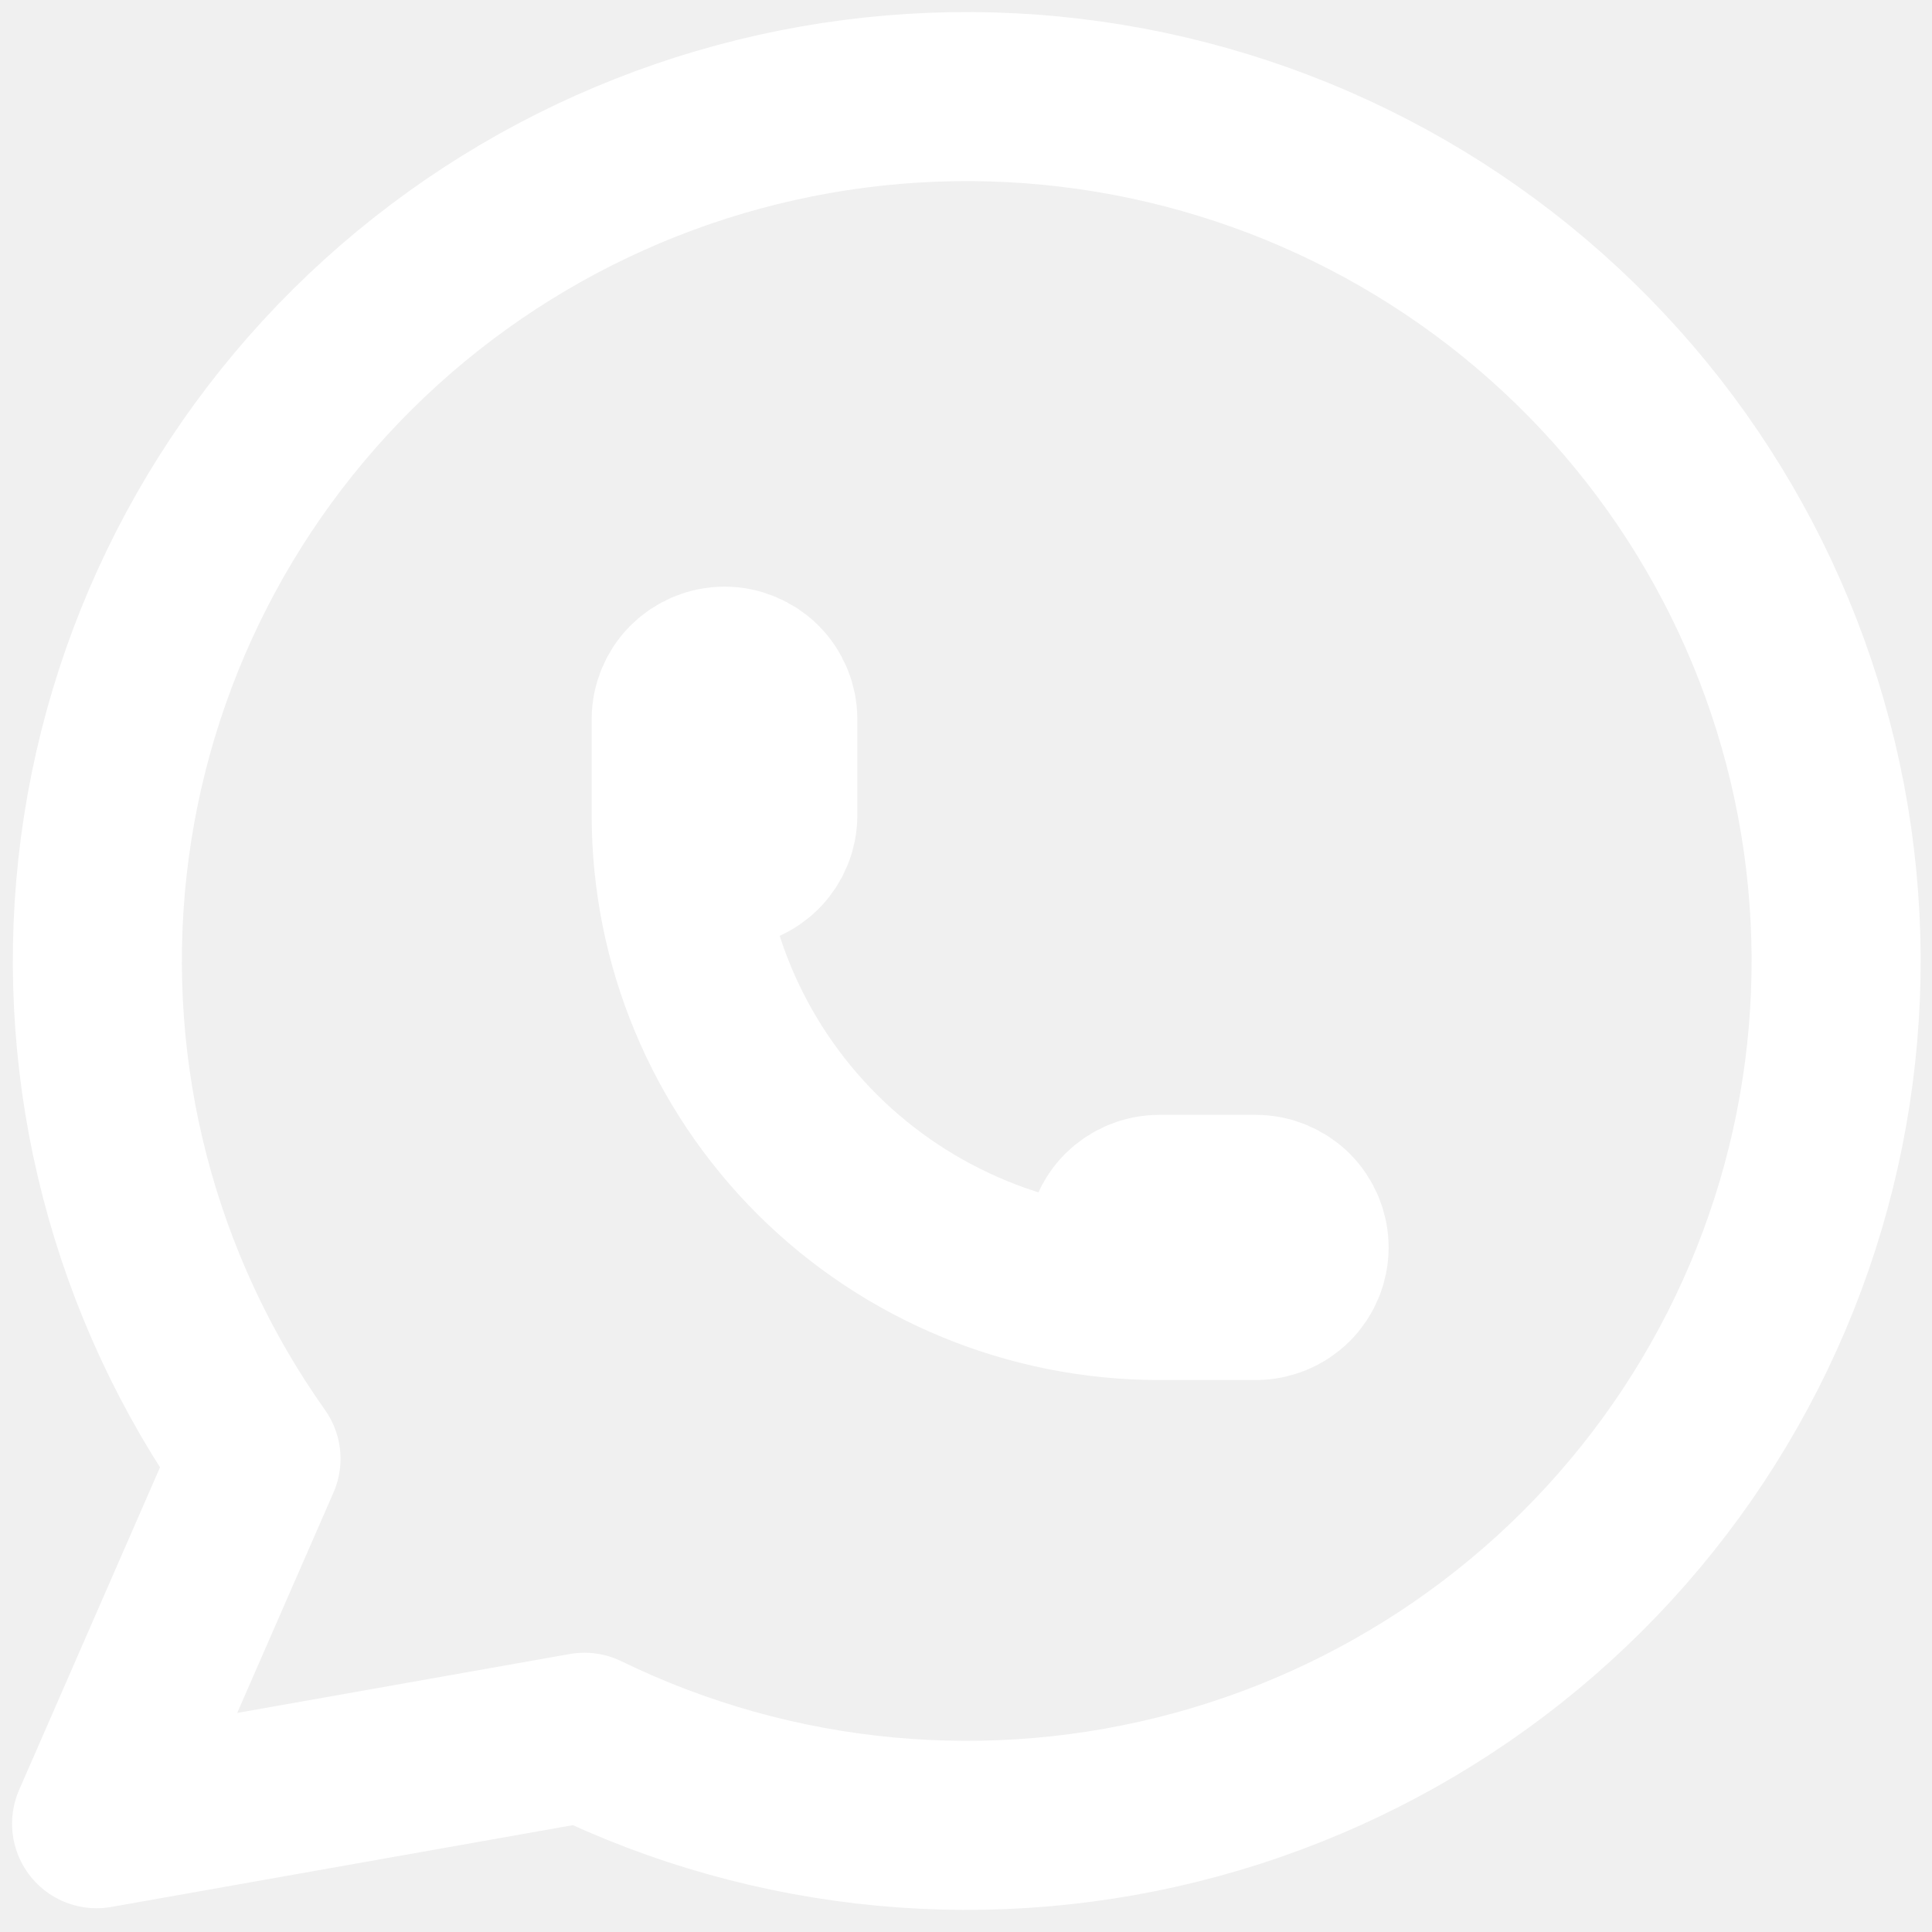
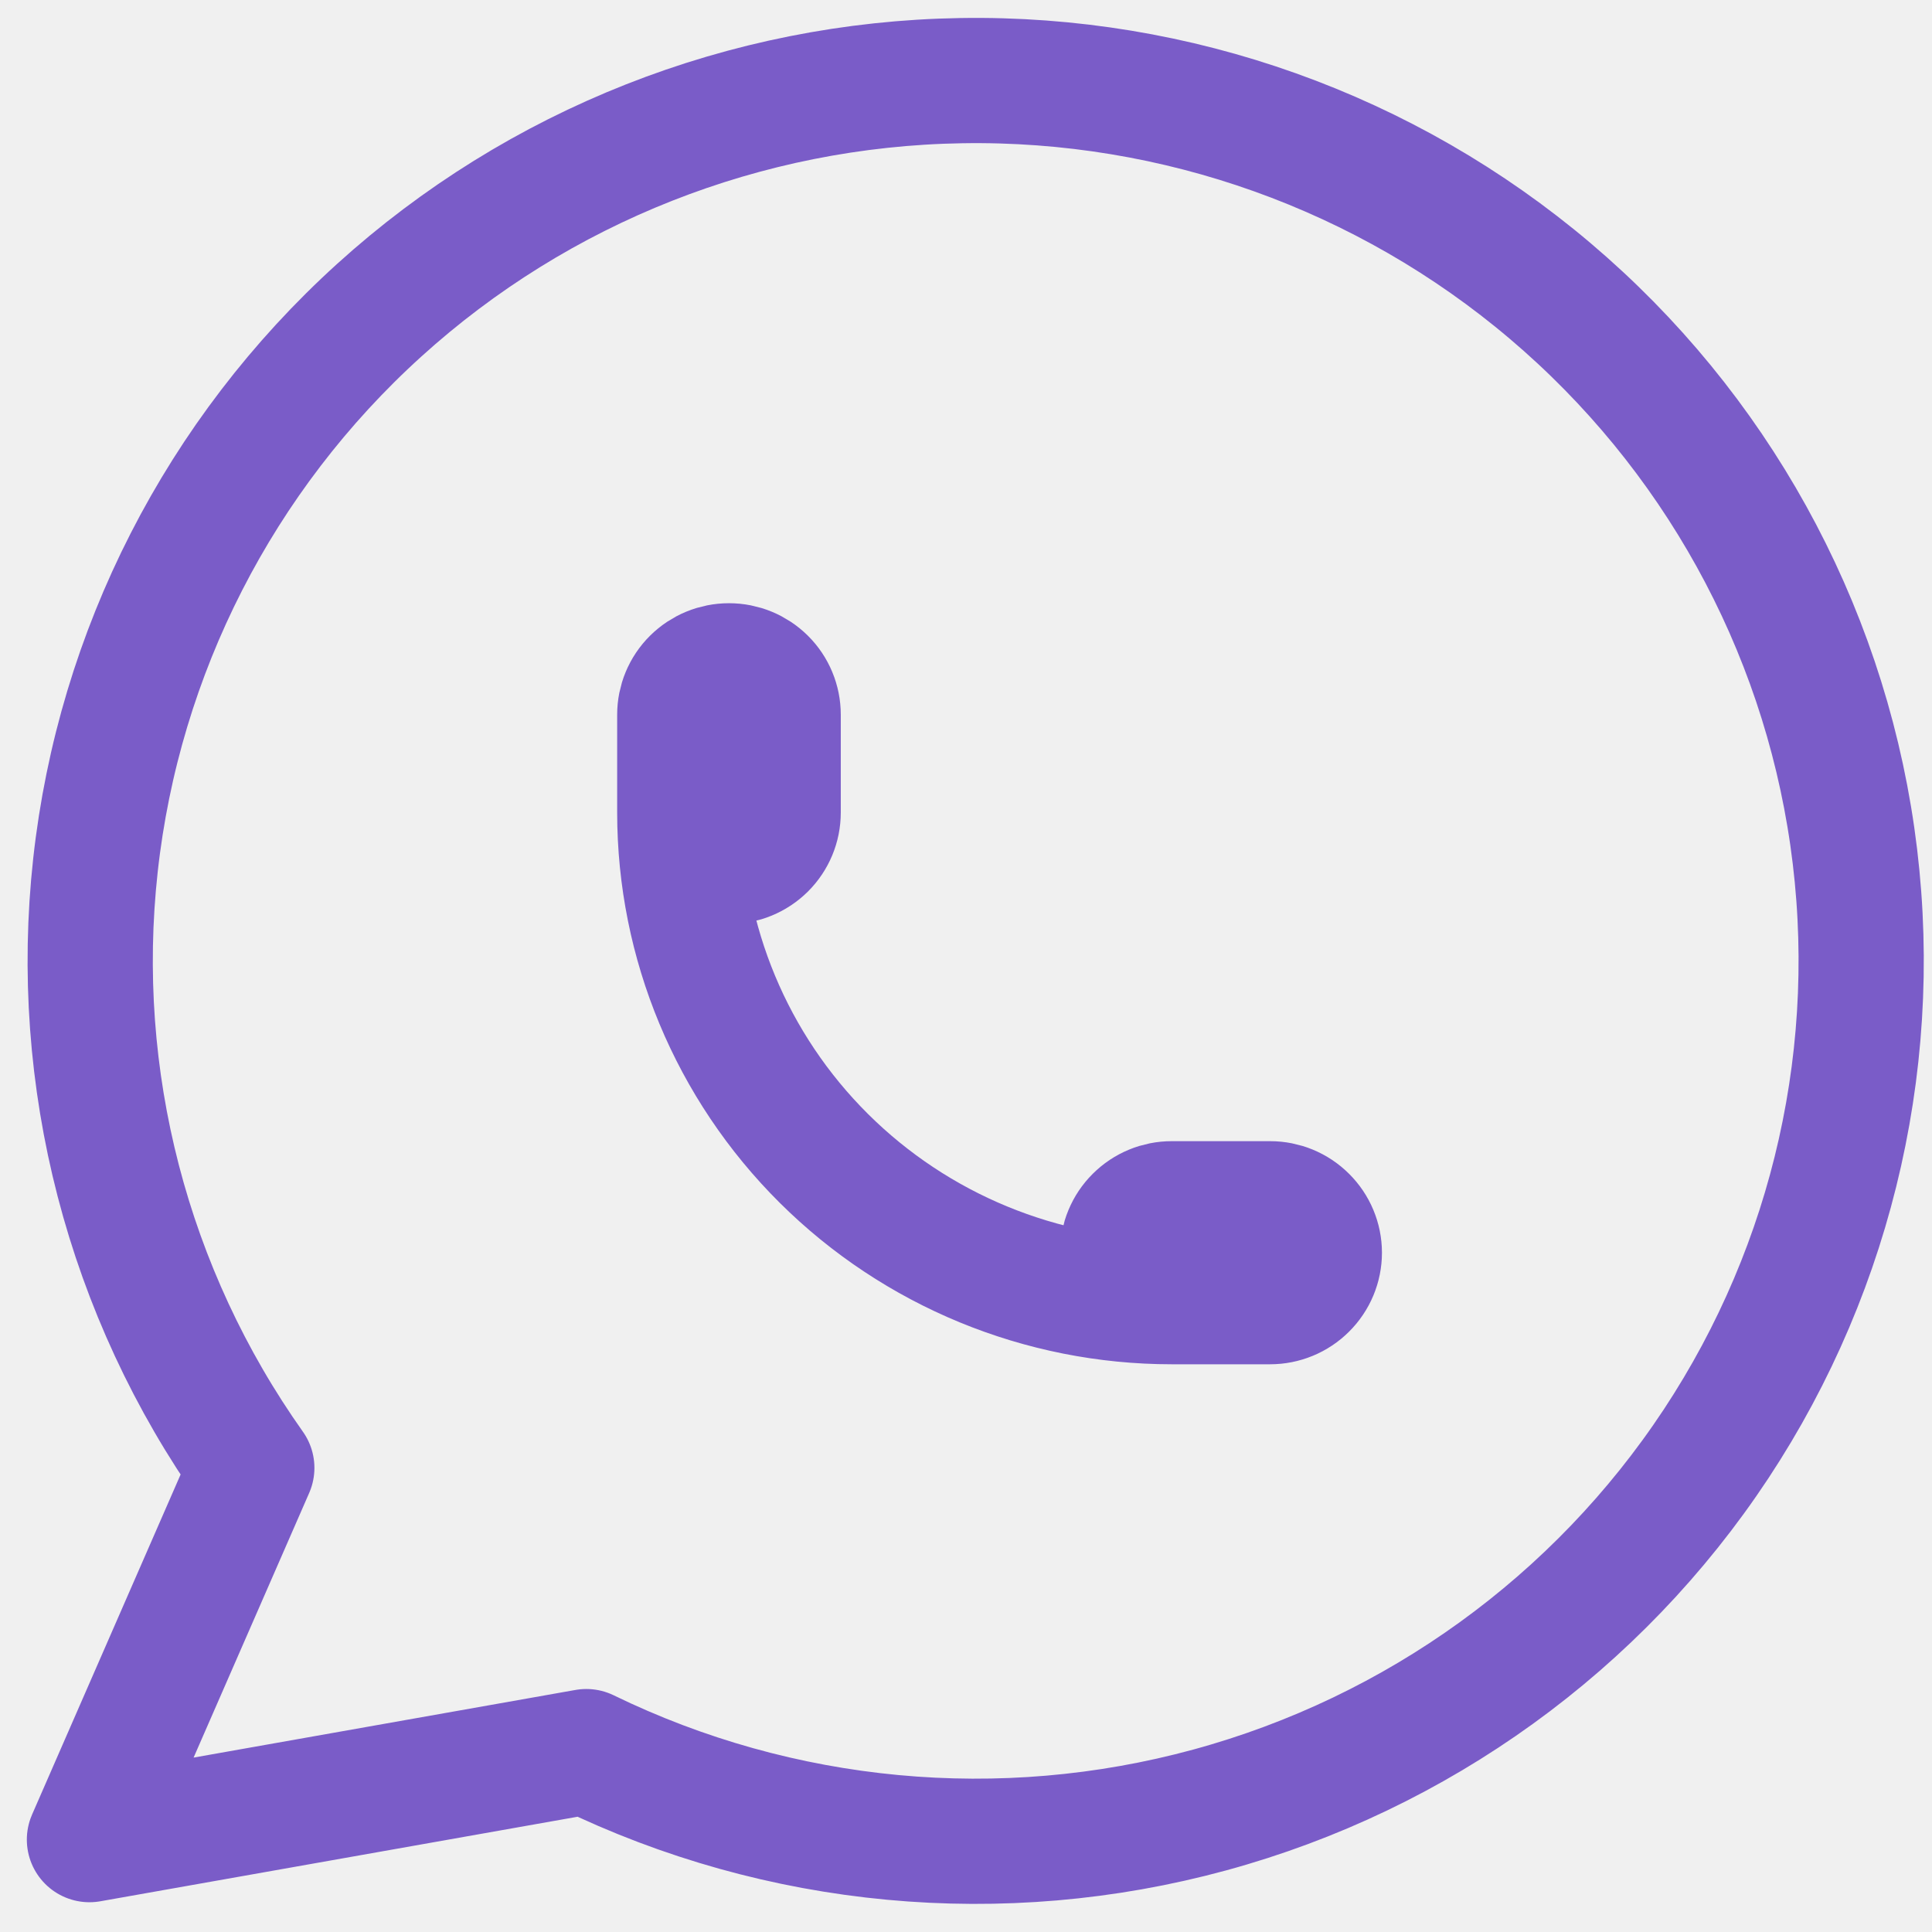
- <svg xmlns="http://www.w3.org/2000/svg" width="20" height="20" viewBox="0 0 20 20" fill="none">
-   <path d="M1 18.879L2.65 15.101C1.388 13.32 0.823 11.141 1.061 8.975C1.299 6.809 2.325 4.803 3.945 3.335C5.565 1.867 7.668 1.037 9.859 1.001C12.051 0.965 14.181 1.726 15.848 3.14C17.516 4.554 18.607 6.525 18.917 8.682C19.227 10.84 18.735 13.035 17.532 14.857C16.329 16.679 14.499 18.002 12.385 18.578C10.271 19.154 8.019 18.943 6.05 17.984L1 18.879Z" stroke="white" stroke-width="1.75" stroke-linecap="round" stroke-linejoin="round" />
-   <path d="M7 8.44C7 8.571 7.053 8.698 7.146 8.791C7.24 8.884 7.367 8.937 7.5 8.937C7.633 8.937 7.76 8.884 7.854 8.791C7.947 8.698 8 8.571 8 8.44V7.445C8 7.314 7.947 7.187 7.854 7.094C7.76 7.001 7.633 6.948 7.5 6.948C7.367 6.948 7.24 7.001 7.146 7.094C7.053 7.187 7 7.314 7 7.445V8.44ZM7 8.44C7 9.758 7.527 11.022 8.464 11.955C9.402 12.887 10.674 13.411 12 13.411M12 13.411H13C13.133 13.411 13.26 13.358 13.354 13.265C13.447 13.172 13.5 13.045 13.5 12.914C13.5 12.782 13.447 12.655 13.354 12.562C13.26 12.469 13.133 12.416 13 12.416H12C11.867 12.416 11.74 12.469 11.646 12.562C11.553 12.655 11.5 12.782 11.5 12.914C11.5 13.045 11.553 13.172 11.646 13.265C11.74 13.358 11.867 13.411 12 13.411Z" stroke="white" stroke-width="1.75" stroke-linecap="round" stroke-linejoin="round" />
+ <svg xmlns="http://www.w3.org/2000/svg" width="27" height="27" viewBox="0 0 27 27" fill="none">
+   <path d="M1.25 25.709L3.519 20.514C1.783 18.064 1.006 15.069 1.334 12.091C1.662 9.112 3.072 6.354 5.299 4.336C7.526 2.317 10.418 1.176 13.432 1.127C16.445 1.077 19.373 2.123 21.666 4.068C23.959 6.012 25.46 8.722 25.886 11.688C26.312 14.655 25.635 17.674 23.982 20.179C22.328 22.684 19.812 24.503 16.905 25.295C13.998 26.087 10.901 25.796 8.194 24.479L1.25 25.709Z" stroke="#7A5CC8" stroke-width="1.75" stroke-linecap="round" stroke-linejoin="round" />
+   <path d="M9.5 11.355C9.5 11.537 9.572 11.71 9.701 11.839C9.83 11.967 10.005 12.039 10.188 12.039C10.37 12.039 10.545 11.967 10.674 11.839C10.803 11.71 10.875 11.537 10.875 11.355V9.988C10.875 9.807 10.803 9.633 10.674 9.505C10.545 9.377 10.37 9.305 10.188 9.305C10.005 9.305 9.83 9.377 9.701 9.505C9.572 9.633 9.5 9.807 9.5 9.988V11.355ZM9.5 11.355C9.5 13.168 10.224 14.907 11.514 16.189C12.803 17.47 14.552 18.191 16.375 18.191M16.375 18.191H17.75C17.932 18.191 18.107 18.119 18.236 17.99C18.365 17.862 18.438 17.688 18.438 17.507C18.438 17.326 18.365 17.152 18.236 17.024C18.107 16.895 17.932 16.823 17.75 16.823H16.375C16.193 16.823 16.018 16.895 15.889 17.024C15.76 17.152 15.688 17.326 15.688 17.507C15.688 17.688 15.76 17.862 15.889 17.99C16.018 18.119 16.193 18.191 16.375 18.191Z" stroke="#7A5CC8" stroke-width="1.75" stroke-linecap="round" stroke-linejoin="round" />
</svg>
